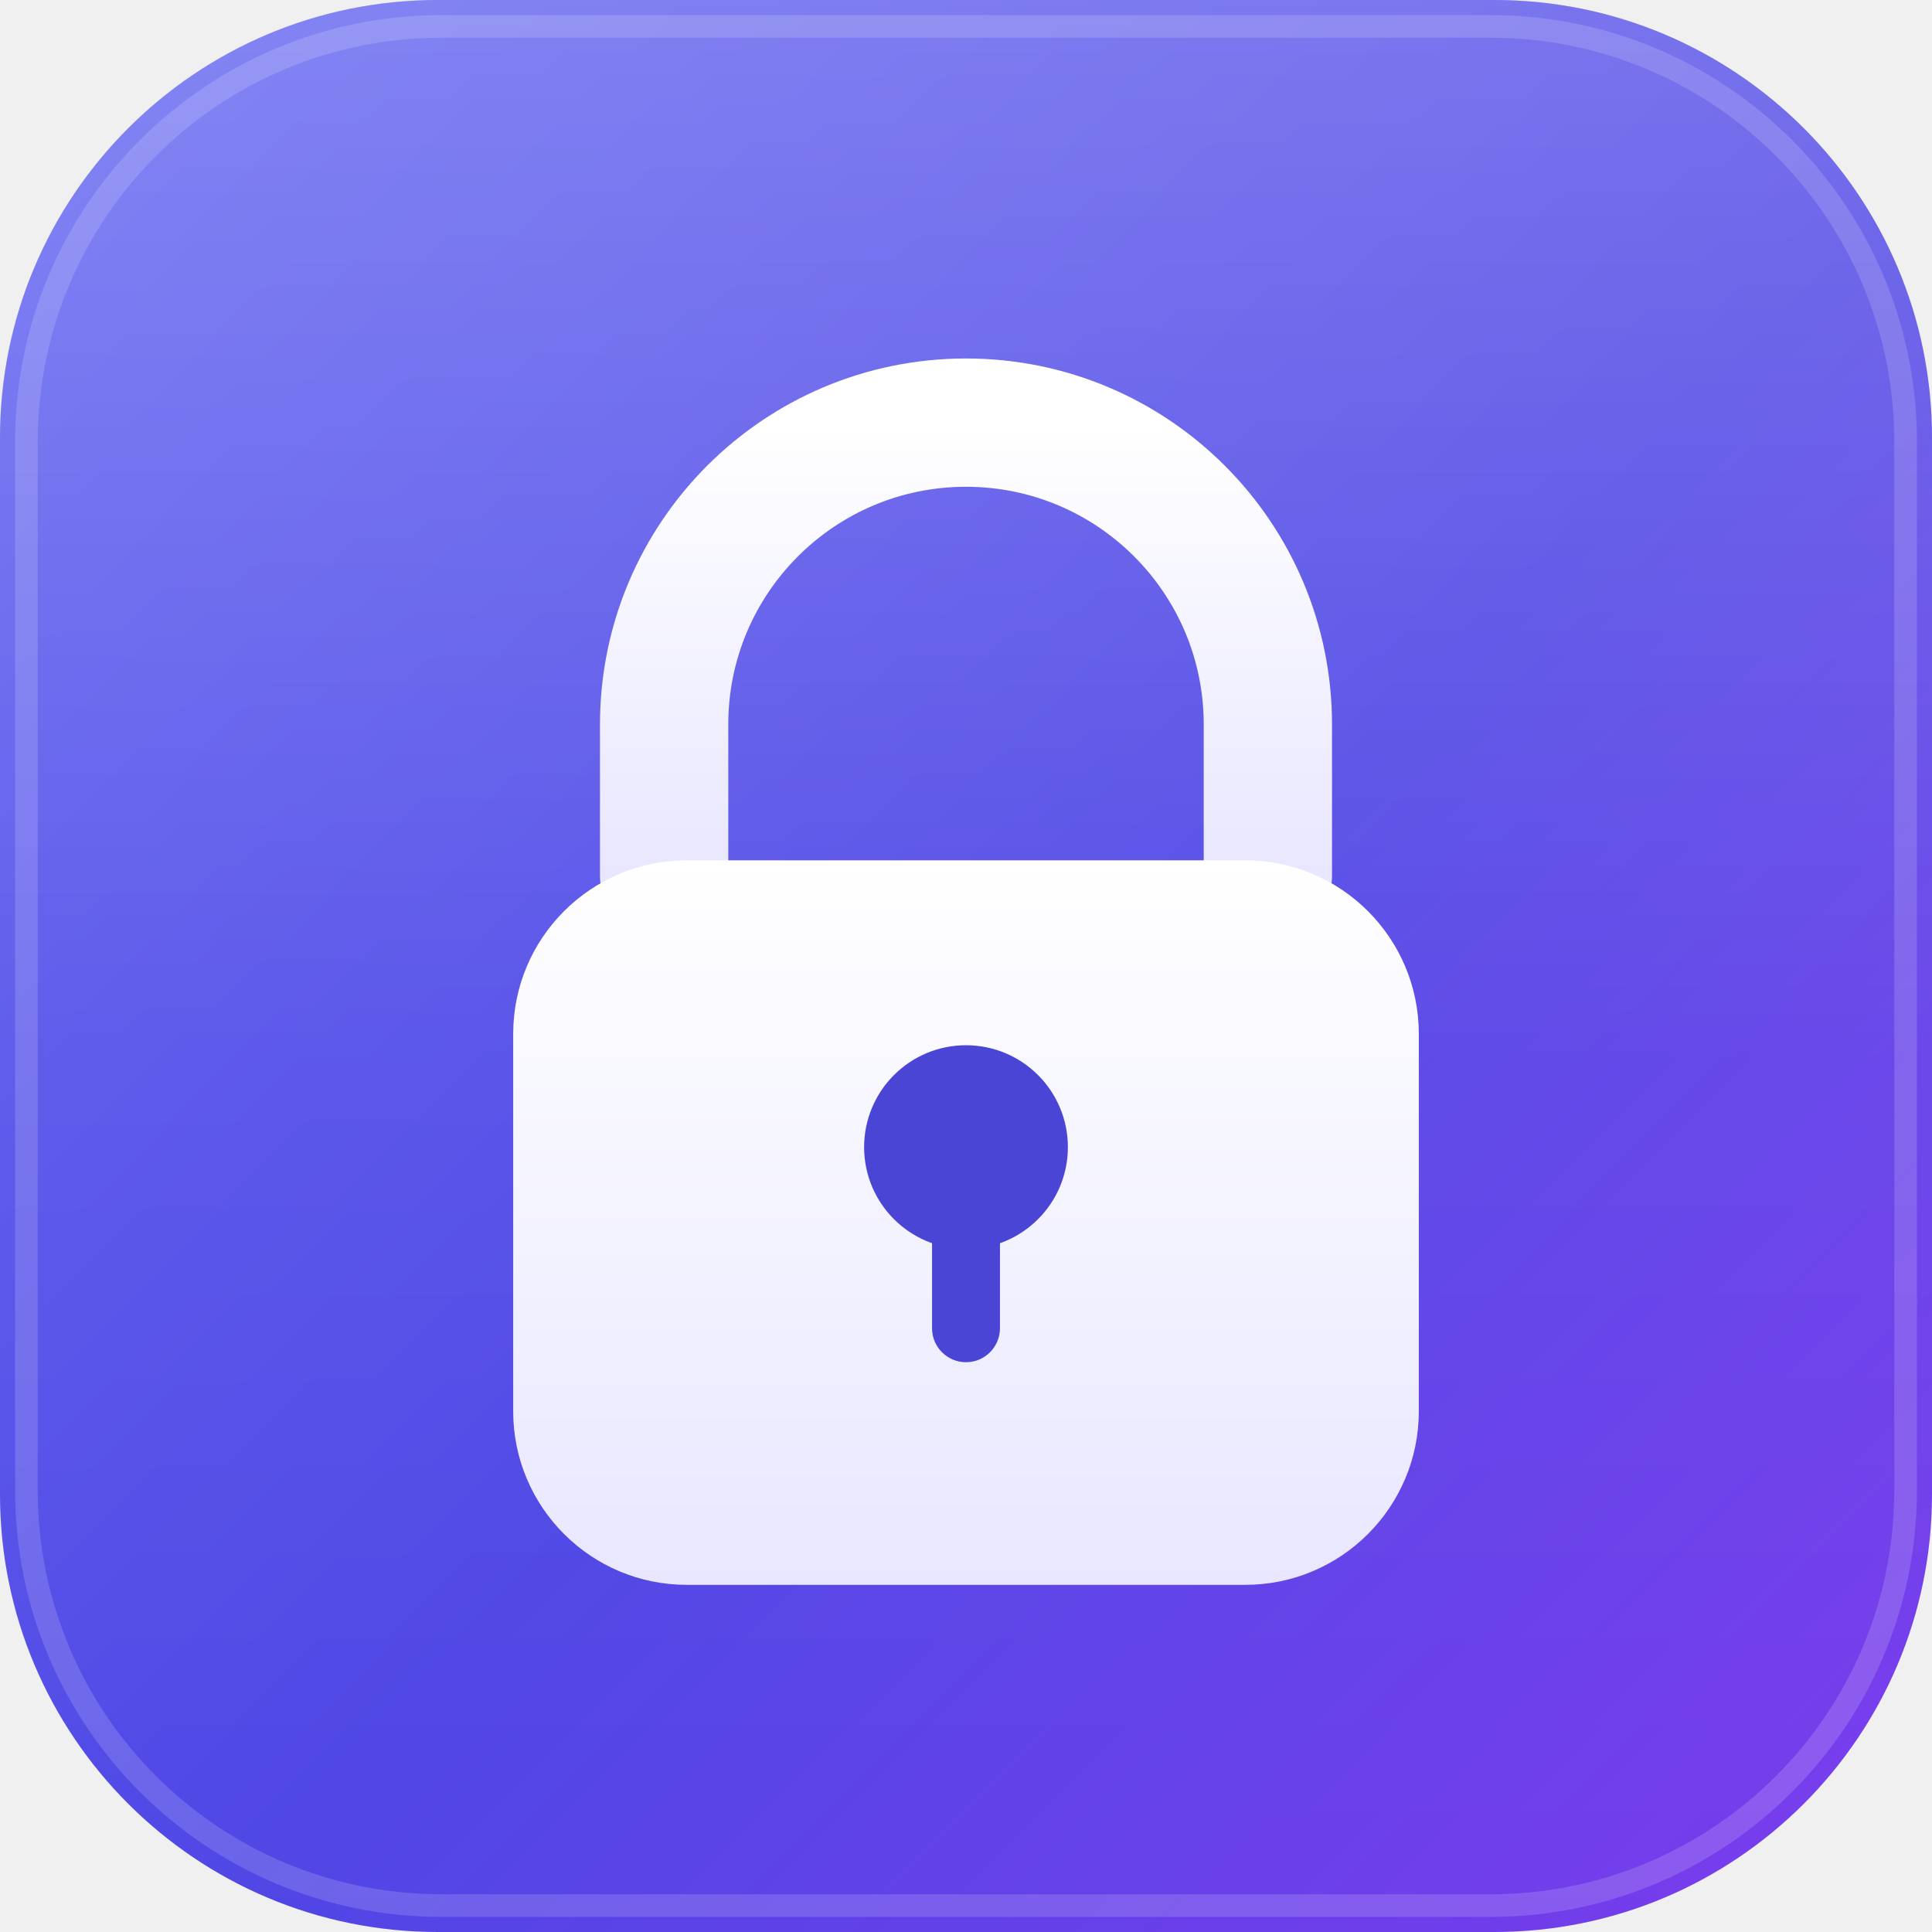
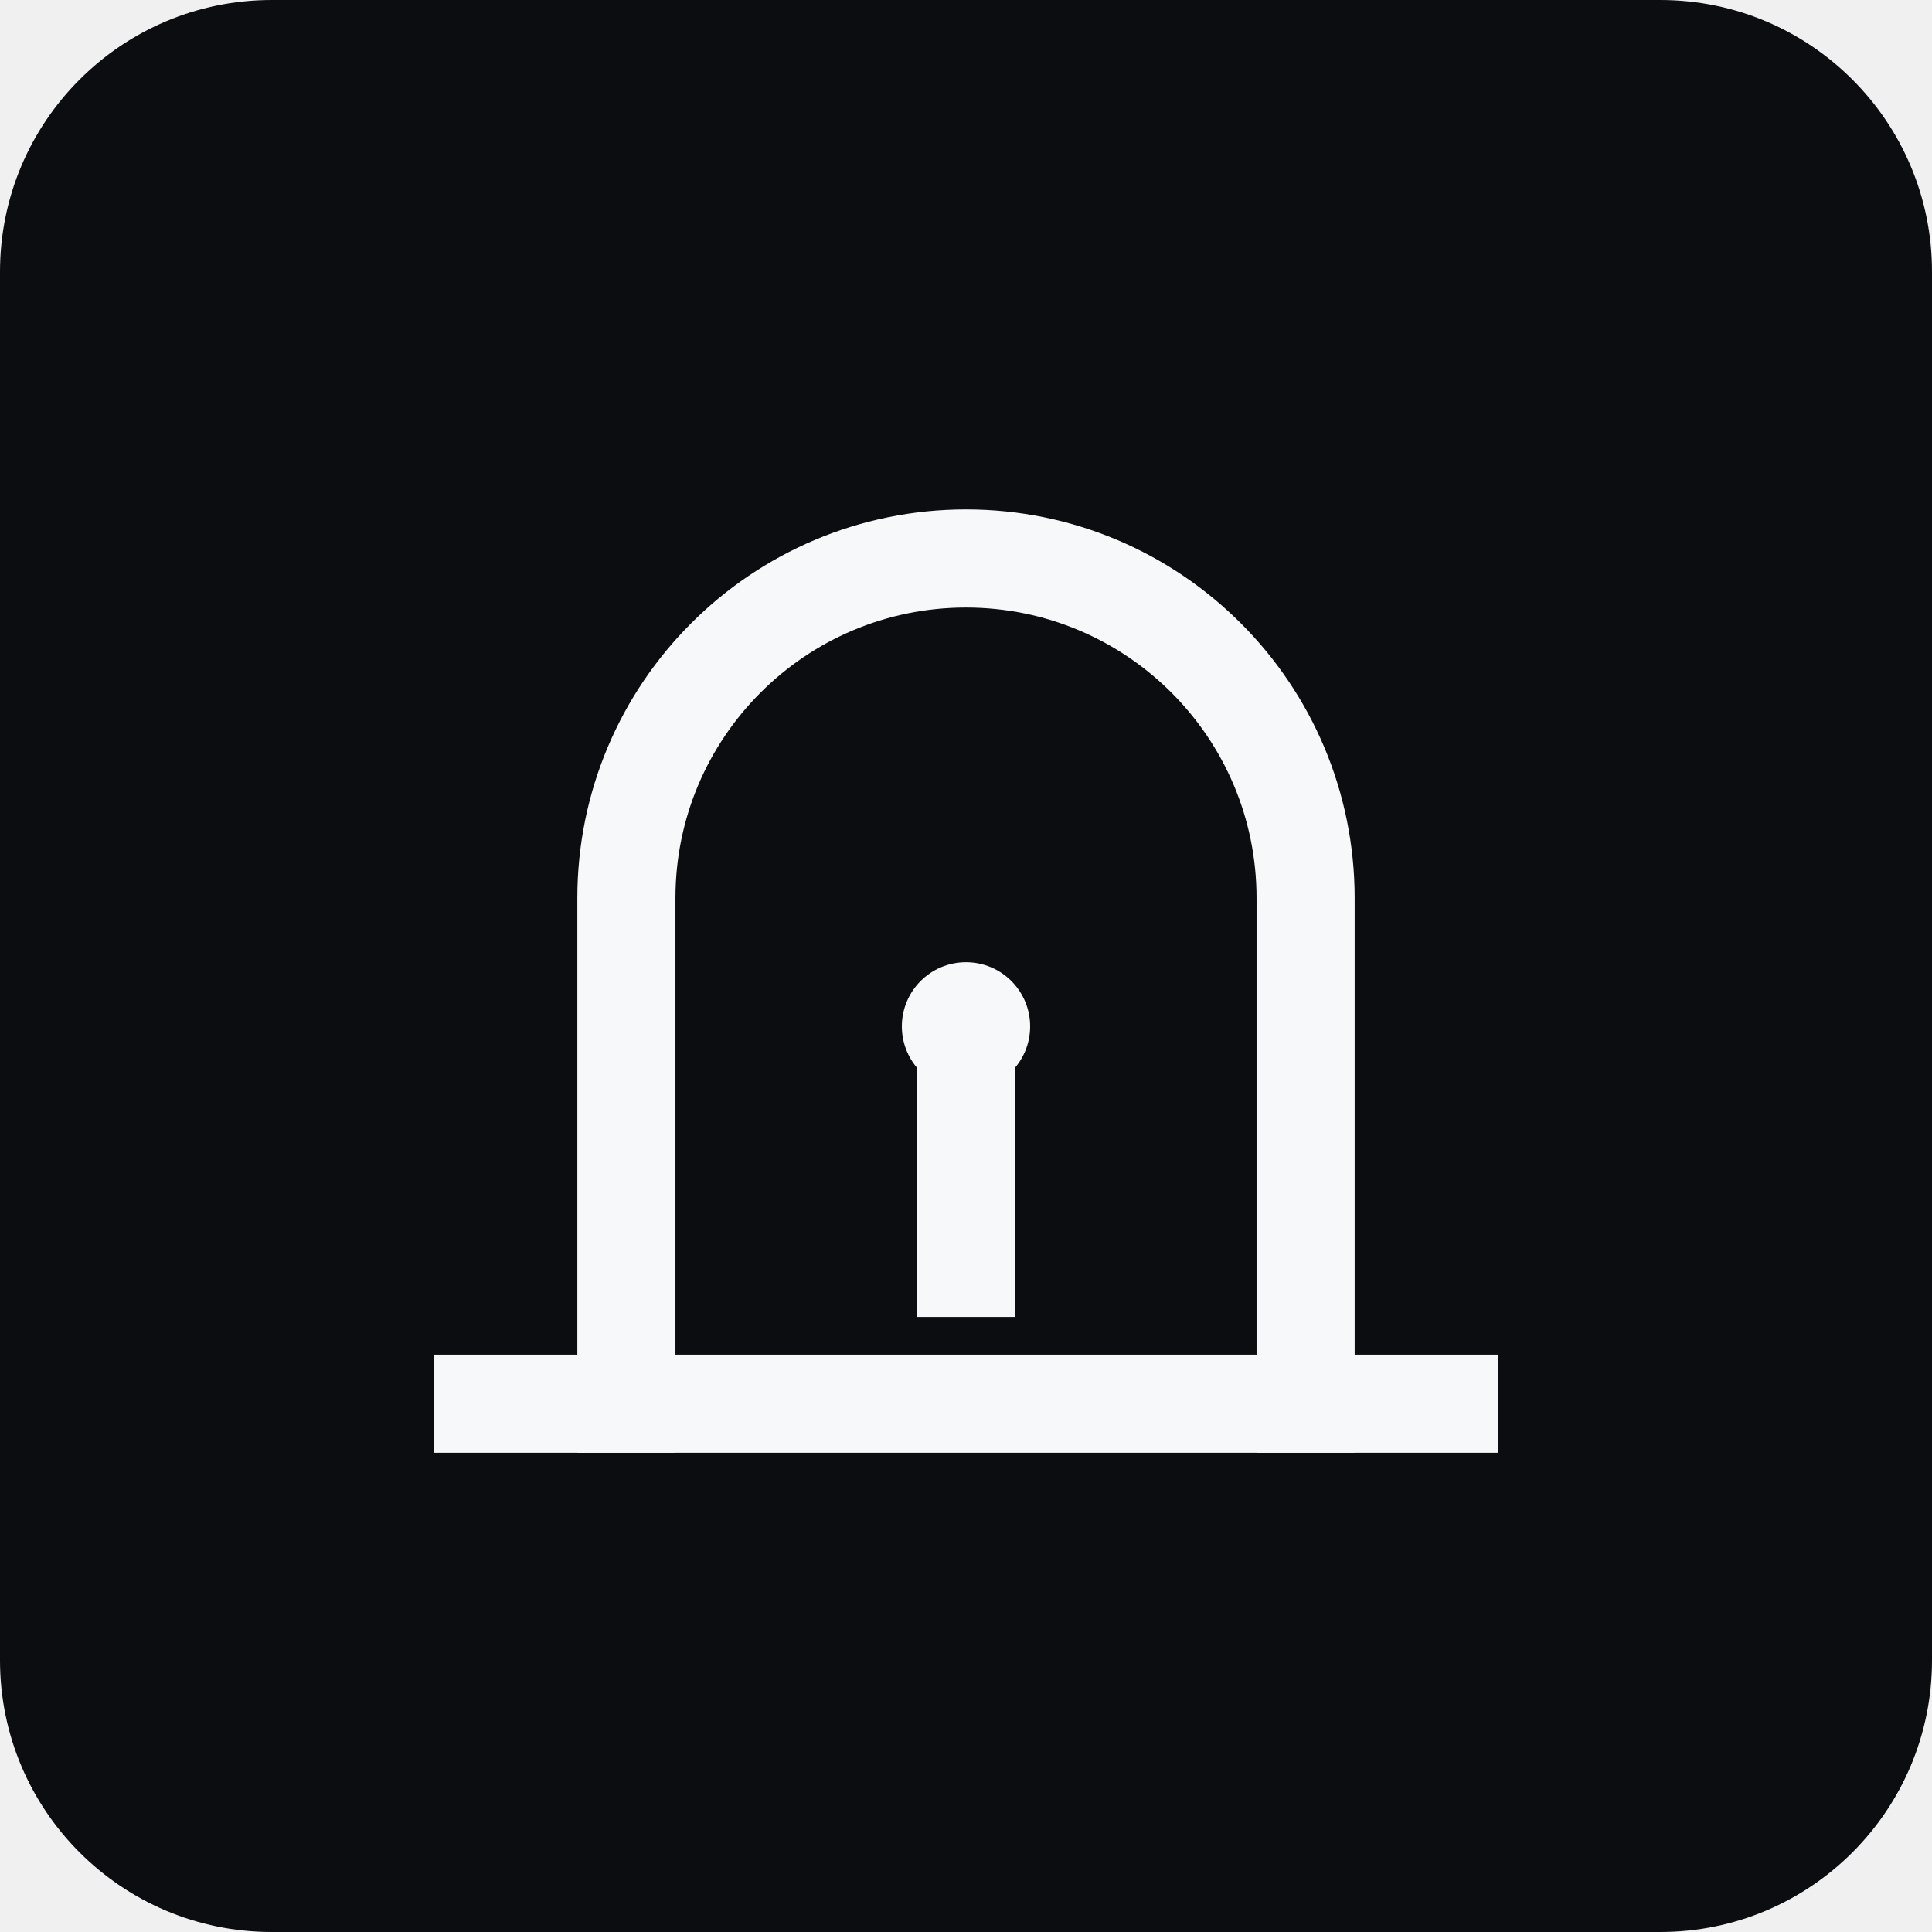
<svg xmlns="http://www.w3.org/2000/svg" viewBox="0 0 512 512" role="img" aria-label="VaultGate">
-   <defs>
-     <linearGradient id="vg-bg" x1="0" y1="0" x2="1" y2="1">
-       <stop offset="0" stop-color="#6366f1" />
-       <stop offset="0.55" stop-color="#4f46e5" />
-       <stop offset="1" stop-color="#7c3aed" />
-     </linearGradient>
-     <linearGradient id="vg-shine" x1="0" y1="0" x2="0" y2="1">
-       <stop offset="0" stop-color="#ffffff" stop-opacity="0.22" />
-       <stop offset="0.55" stop-color="#ffffff" stop-opacity="0.04" />
-       <stop offset="1" stop-color="#ffffff" stop-opacity="0" />
-     </linearGradient>
-     <linearGradient id="vg-lock" x1="0" y1="0" x2="0" y2="1">
-       <stop offset="0" stop-color="#ffffff" />
-       <stop offset="1" stop-color="#e8e7ff" />
-     </linearGradient>
-   </defs>
-   <rect width="512" height="512" rx="116" fill="url(#vg-bg)" />
-   <rect width="512" height="512" rx="116" fill="url(#vg-shine)" />
-   <rect x="7" y="7" width="498" height="498" rx="110" fill="none" stroke="#ffffff" stroke-opacity="0.16" stroke-width="6" />
-   <path d="M176 232v-40a80 80 0 0 1 160 0v40" fill="none" stroke="url(#vg-lock)" stroke-width="34" stroke-linecap="round" />
-   <rect x="136" y="228" width="240" height="192" rx="46" fill="url(#vg-lock)" />
-   <circle cx="256" cy="304" r="27" fill="#4b45d6" />
-   <path d="M247 312h18v40a9 9 0 0 1-18 0z" fill="#4b45d6" />
+   <rect width="512" height="512" rx="72" fill="#0b0d10" />
+   <g fill="none" stroke="#f7f8fa" stroke-width="26" stroke-linecap="square">
+     <path d="M166 372V238a90 90 0 0 1 180 0v134" />
+     <path d="M128 372h256" />
+   </g>
+   <circle cx="256" cy="272" r="17" fill="#f7f8fa" />
+   <path d="M256 284v52" stroke="#f7f8fa" stroke-width="26" stroke-linecap="square" />
</svg>
